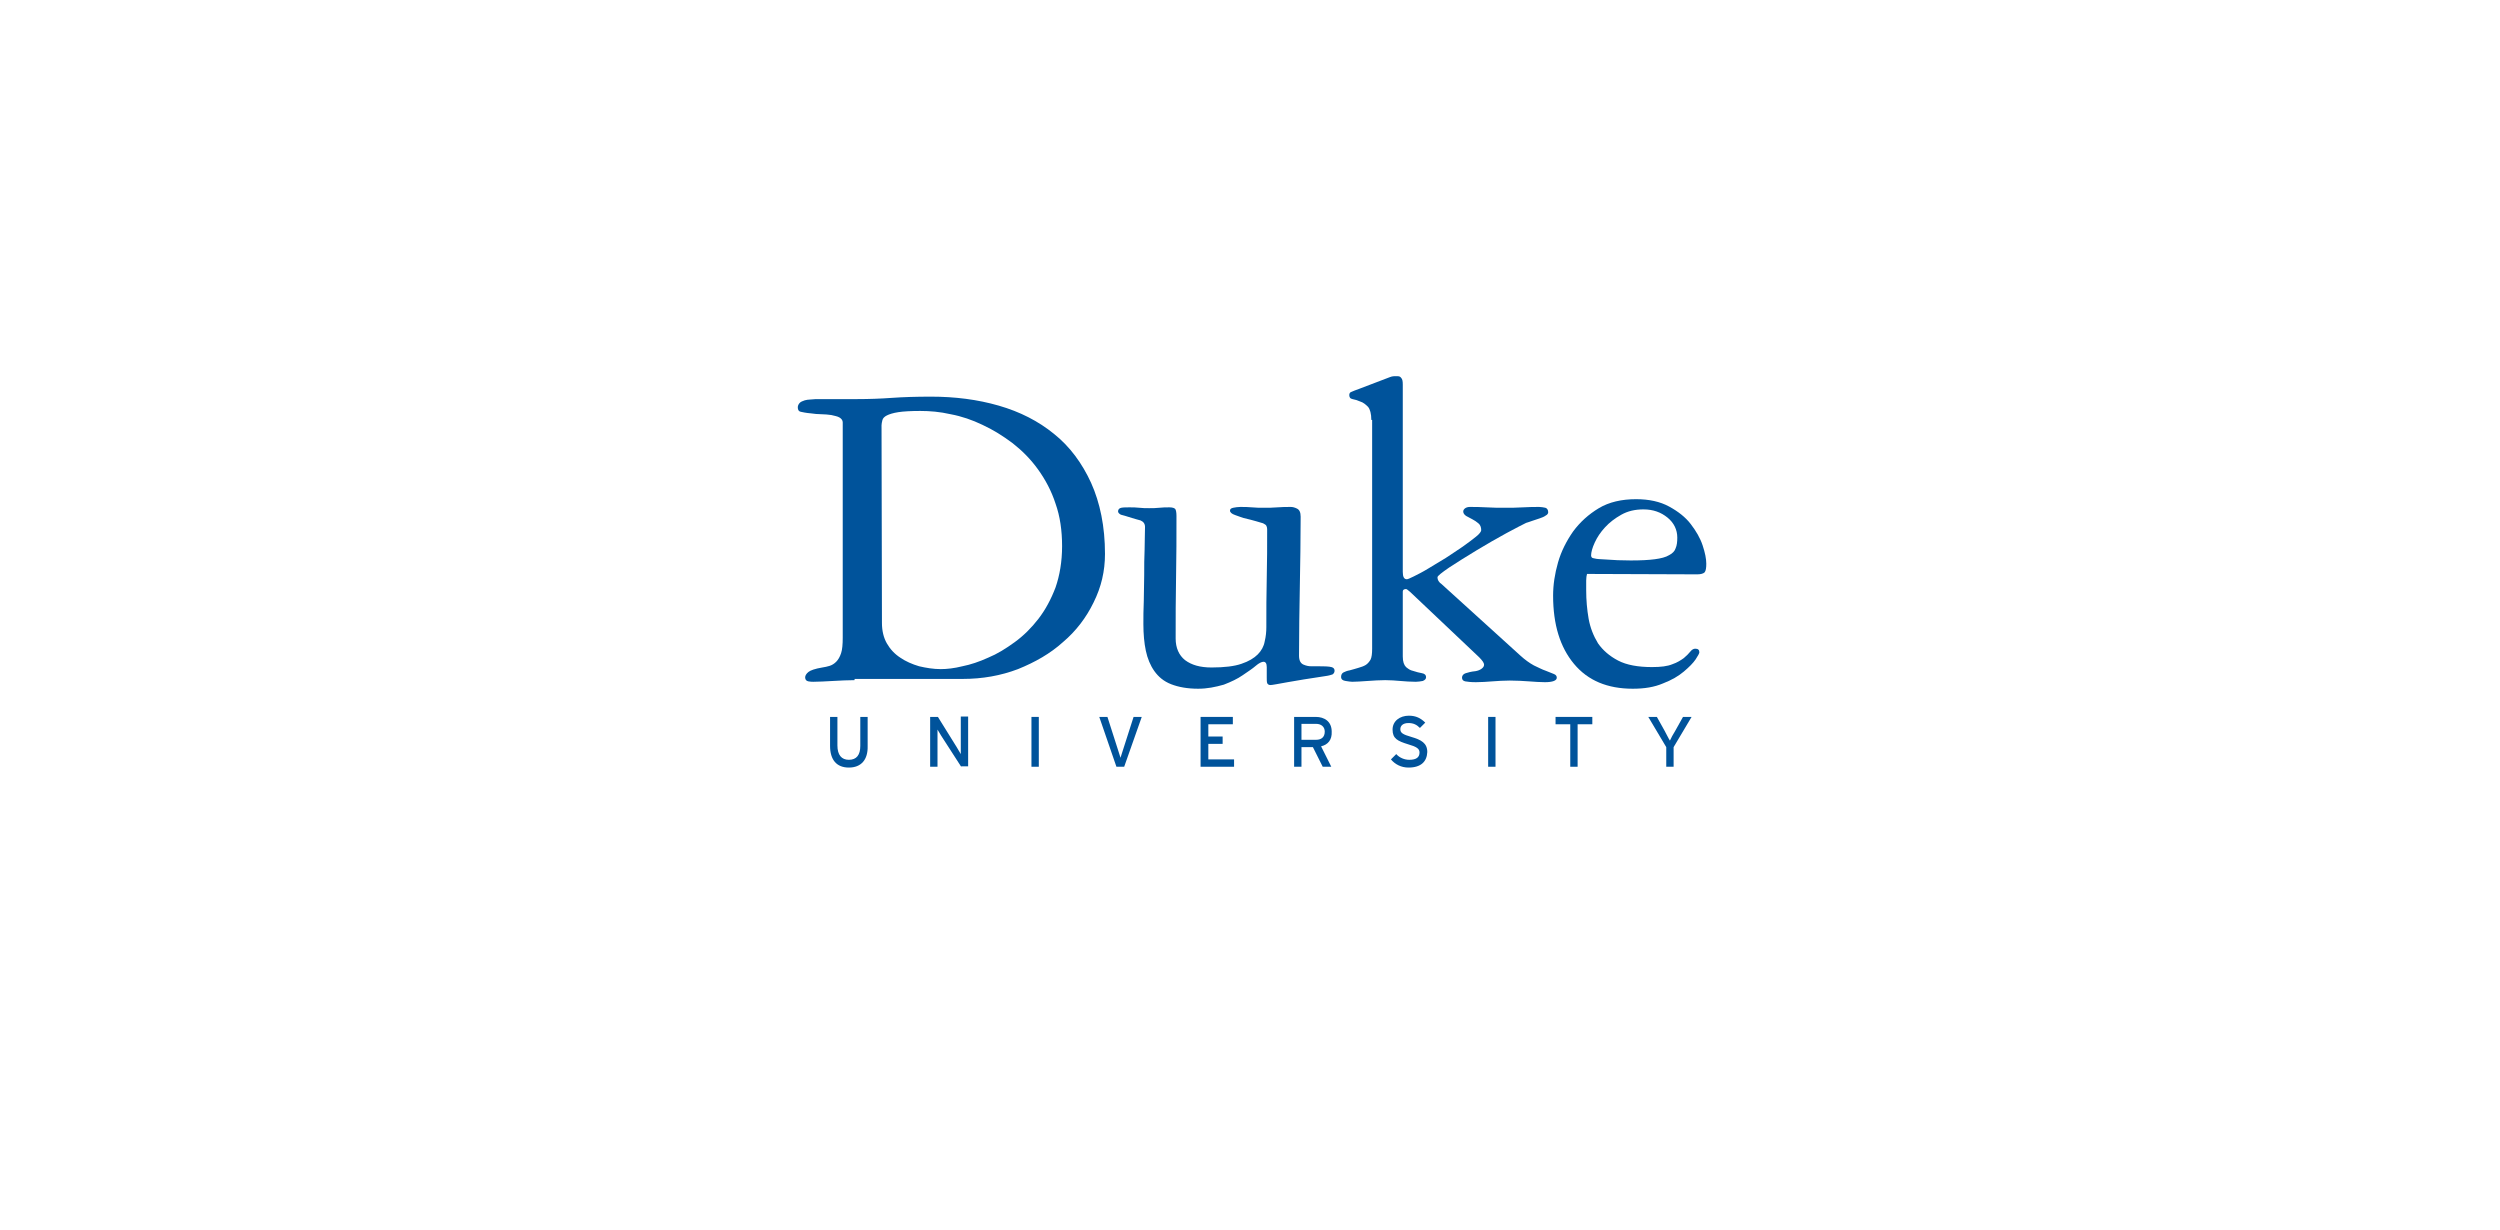
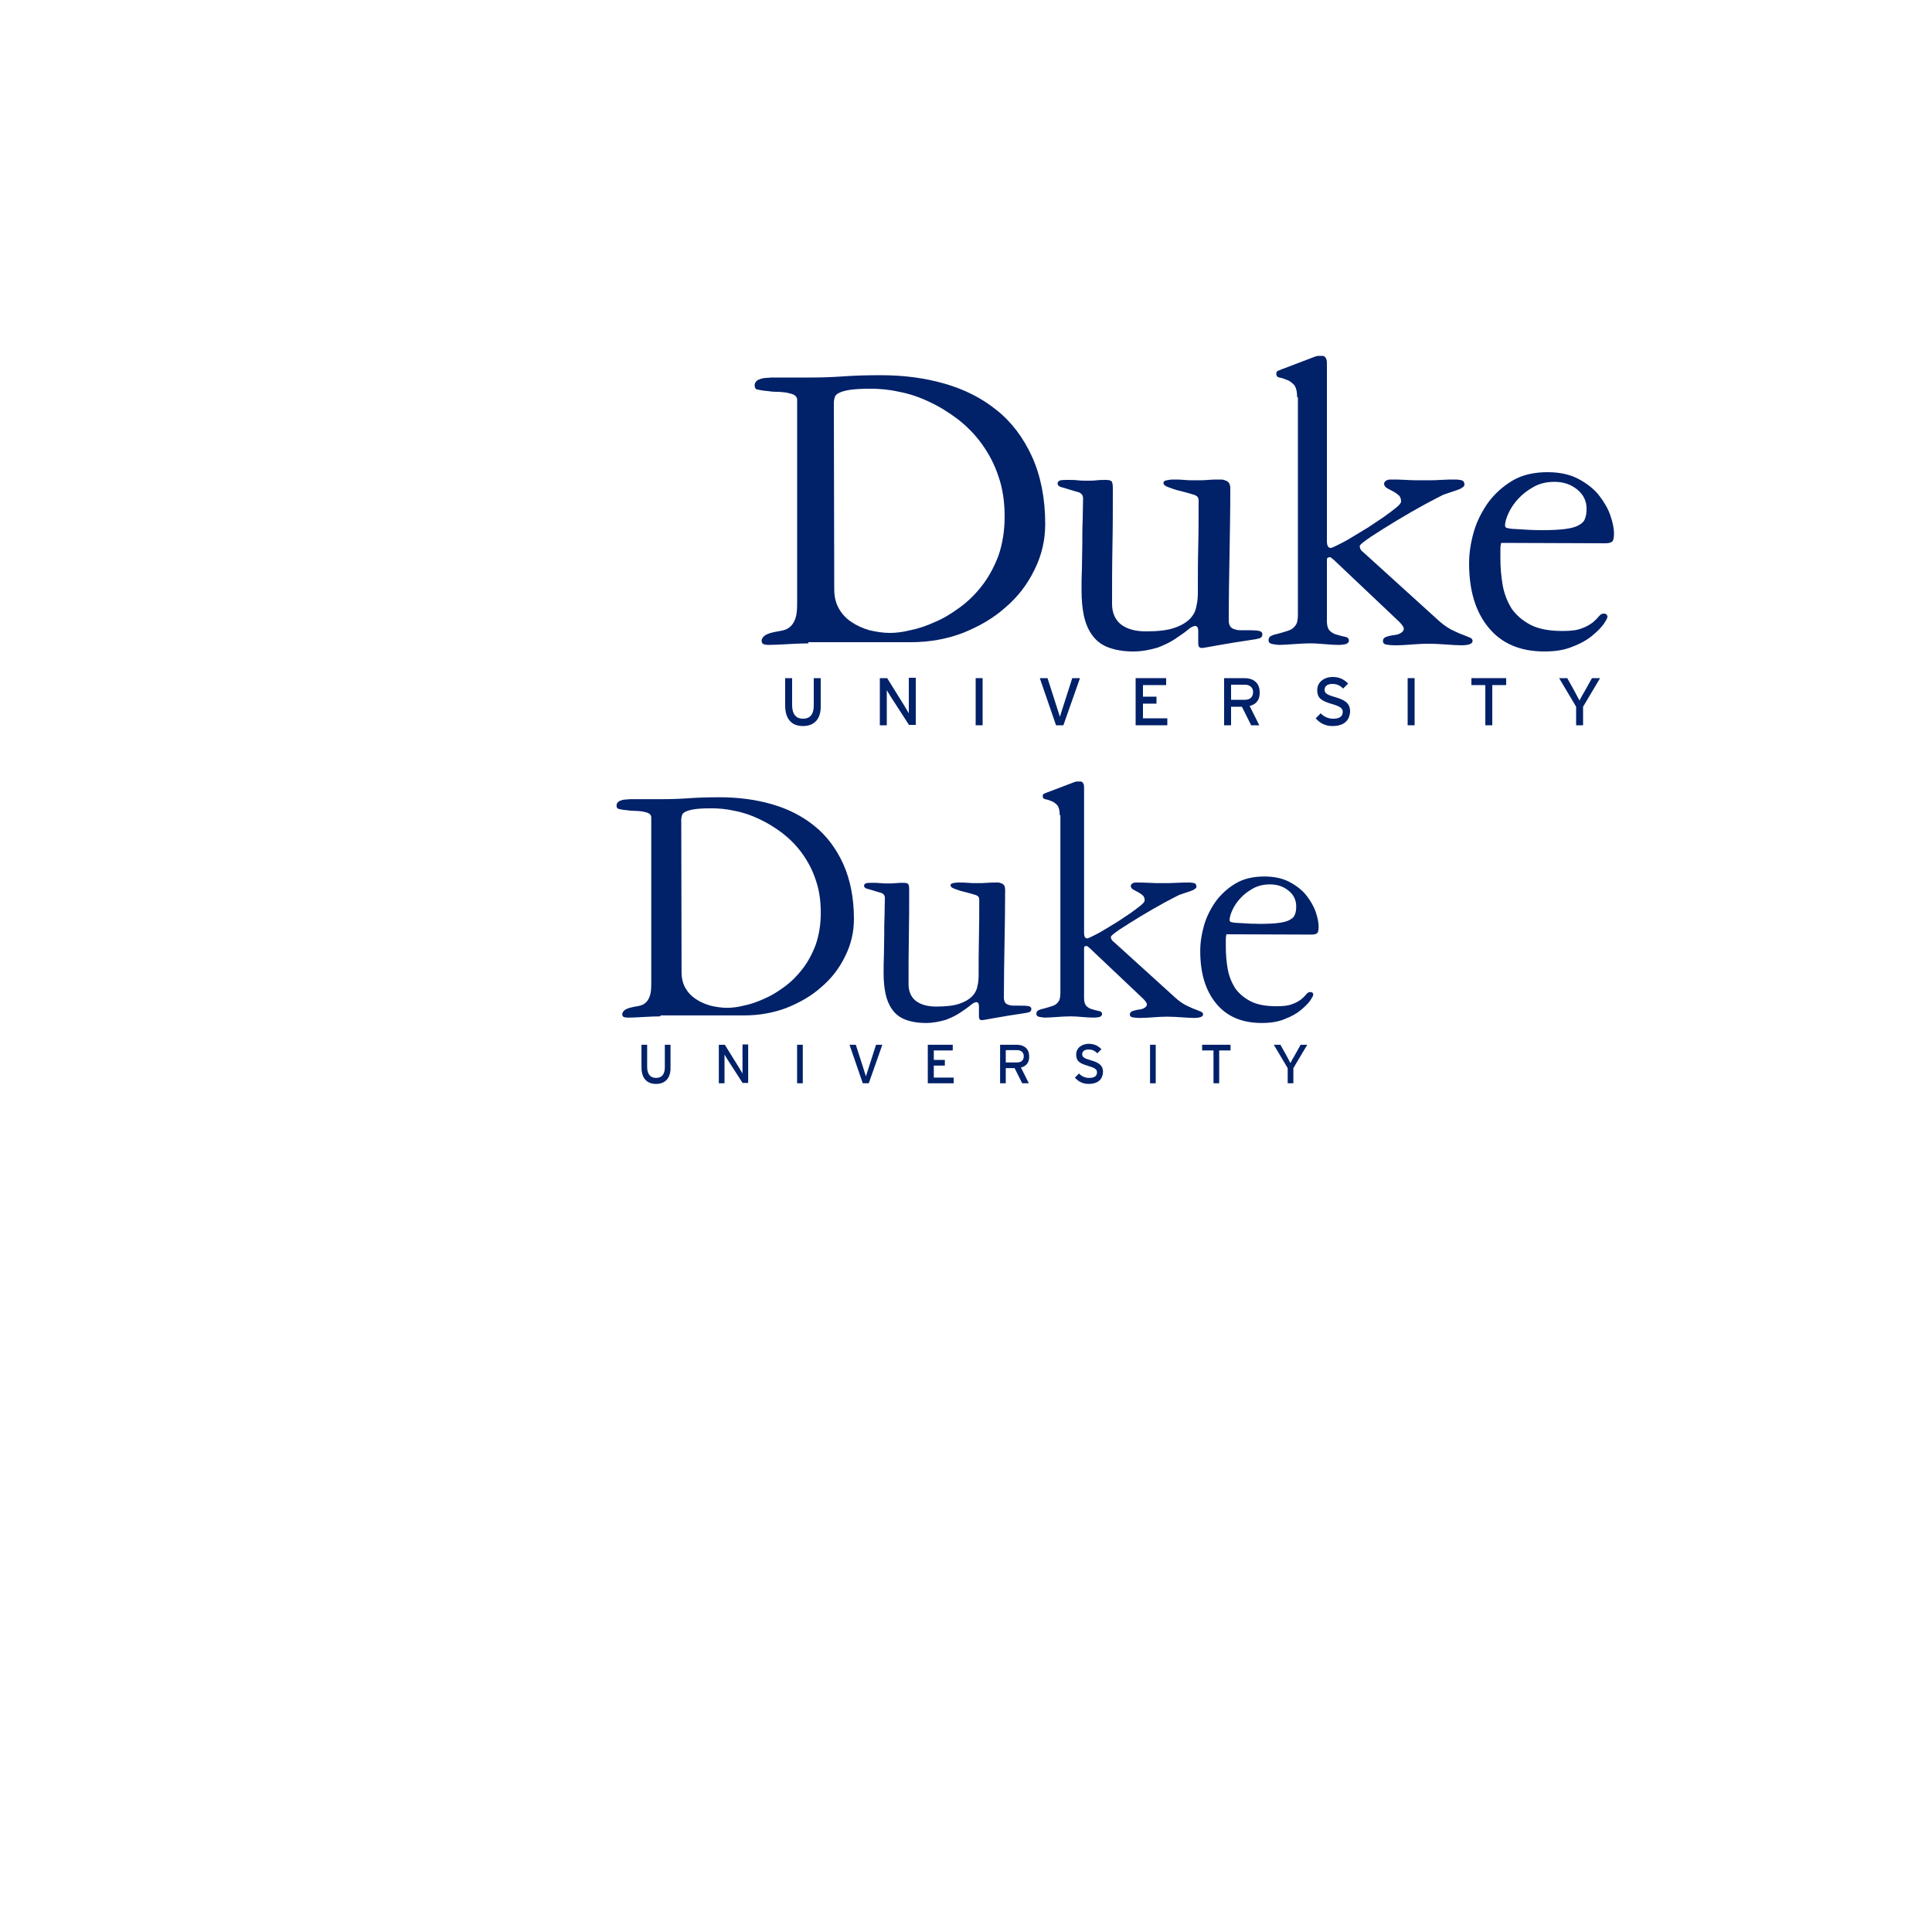
- <svg xmlns="http://www.w3.org/2000/svg" version="1.1" id="Layer_1" x="0px" y="0px" viewBox="0 0 612 301.1" enable-background="new 0 0 612 301.1" xml:space="preserve">
-   <rect width="612.0" height="301.1" x="0.0" y="0.0" fill="white" />
+ <svg xmlns="http://www.w3.org/2000/svg" version="1.1" id="Layer_1" x="0px" y="0px" viewBox="0 0 500 500" enable-background="new 0 0 612 301.1" xml:space="preserve" width="500" height="500">
+   <rect width="500" height="500" x="0" y="0" fill="white" />
  <g>
-     <path fill="#00539B" d="M207.8,187.9c-3,0-4.6-1.9-4.6-5.3v-7.1h1.8v7c0,2.3,1,3.5,2.8,3.5c1.9,0,2.8-1.2,2.8-3.4v-7.1h1.8v7.1   C212.5,186,210.8,187.9,207.8,187.9" />
-     <path fill="#00539B" d="M235.3,187.7l-4.9-7.6c-0.3-0.5-0.7-1.2-0.9-1.5c0,0.5,0,2.1,0,2.8v6.3h-1.8v-12.2h1.9l4.6,7.4   c0.3,0.5,0.8,1.4,1,1.7c0-0.5,0-2.2,0-2.9v-6.3h1.8v12.2h-1.7" />
-     <rect x="252.5" y="175.5" fill="#00539B" width="1.8" height="12.2" />
-     <path fill="#00539B" d="M275.2,187.7h-1.9l-4.2-12.2h2l2.5,7.8c0.2,0.7,0.6,1.8,0.7,2.2c0.1-0.4,0.5-1.5,0.7-2.2l2.5-7.8h2   L275.2,187.7" />
-     <polyline fill="#00539B" points="293.9,187.7 293.9,175.5 301.8,175.5 301.8,177.3 295.8,177.3 295.8,180.3 299.3,180.3    299.3,182.1 295.8,182.1 295.8,185.9 302.1,185.9 302.1,187.7 293.9,187.7  " />
-     <path fill="#00539B" d="M323.4,182.7l2.5,5h-2.1l-2.4-4.8h-2.8v4.8h-1.8v-12.2h5.3c2.1,0,3.9,1.1,3.9,3.6   C326.1,181.1,325.1,182.3,323.4,182.7 M322.2,177.2h-3.6v3.9h3.6c1.2,0,2.1-0.6,2.1-2C324.3,177.9,323.4,177.2,322.2,177.2z" />
-     <path fill="#00539B" d="M344.8,187.9c-1.8,0-3.3-0.8-4.3-2l1.3-1.3c0.8,0.9,2,1.4,3.2,1.4c1.7,0,2.5-0.6,2.5-1.8   c0-0.9-0.7-1.4-2.8-2c-2.6-0.8-3.8-1.4-3.8-3.6c0-2.1,1.8-3.4,4-3.4c1.7,0,2.9,0.6,4,1.7l-1.3,1.3c-0.8-0.8-1.6-1.2-2.8-1.2   c-1.4,0-2,0.7-2,1.5c0,0.9,0.6,1.3,2.7,1.9c2.4,0.7,3.9,1.5,3.9,3.7C349.3,186.4,347.9,187.9,344.8,187.9" />
-     <rect x="364.3" y="175.5" fill="#00539B" width="1.8" height="12.2" />
-     <polyline fill="#00539B" points="386.2,177.3 386.2,187.7 384.4,187.7 384.4,177.3 380.8,177.3 380.8,175.5 389.8,175.5    389.8,177.3 386.2,177.3  " />
-     <path fill="#00539B" d="M409.7,182.9v4.8h-1.8v-4.8l-4.4-7.4h2.1l1.9,3.4c0.4,0.7,1,2,1.3,2.4c0.2-0.5,0.8-1.6,1.3-2.4l1.9-3.4h2.1   L409.7,182.9" />
-     <path fill="#00539B" d="M209.2,166.5c-1.6,0-3.4,0.1-5.3,0.2c-1.9,0.1-3.5,0.2-4.8,0.2c-0.3,0-0.7,0-1.2-0.1s-0.8-0.4-0.8-1   c0-0.4,0.3-0.9,0.8-1.3c0.5-0.4,1.6-0.8,3.4-1.1c0.6-0.1,1.2-0.2,1.8-0.4s1.1-0.5,1.6-1s0.9-1.2,1.2-2.1c0.3-0.9,0.4-2.2,0.4-3.8   v-52.7c0-0.5-0.3-0.9-0.8-1.2c-0.5-0.3-1.2-0.4-2-0.6c-0.8-0.1-1.6-0.2-2.5-0.2s-1.7-0.1-2.4-0.2c-1.3-0.1-2.1-0.3-2.6-0.4   s-0.7-0.5-0.7-1.1c0-0.4,0.2-0.8,0.5-1.1c0.3-0.3,0.7-0.4,1.2-0.6c0.4-0.1,0.9-0.2,1.4-0.2s0.9-0.1,1.3-0.1h10.2   c2.8,0,5.6-0.1,8.4-0.3c2.8-0.2,6-0.3,9.6-0.3c5.9,0,11.4,0.7,16.6,2.2c5.2,1.5,9.7,3.8,13.5,6.9c3.9,3.1,6.9,7.2,9.1,12   c2.2,4.9,3.4,10.7,3.4,17.4c0,4.2-0.9,8.1-2.8,11.9c-1.8,3.7-4.3,7-7.5,9.7c-3.1,2.8-6.8,4.9-11,6.6c-4.2,1.6-8.7,2.4-13.5,2.4   h-26.5 M215.9,152.5c0,1.9,0.4,3.6,1.2,5s1.9,2.6,3.3,3.5c1.3,0.9,2.9,1.6,4.6,2.1c1.7,0.4,3.5,0.7,5.3,0.7c1.5,0,3.3-0.2,5.3-0.7   c2-0.4,4.1-1.1,6.3-2.1c2.2-0.9,4.3-2.2,6.5-3.8s4.1-3.5,5.8-5.7s3.1-4.8,4.2-7.7c1-2.9,1.6-6.3,1.6-10.1s-0.5-7.3-1.6-10.4   c-1-3.1-2.5-5.9-4.3-8.4s-3.9-4.6-6.2-6.4c-2.4-1.8-4.8-3.3-7.4-4.5c-2.5-1.2-5.1-2.1-7.8-2.6c-2.6-0.6-5.1-0.8-7.4-0.8   c-2.3,0-4.1,0.1-5.4,0.3c-1.3,0.2-2.2,0.5-2.8,0.8s-1,0.7-1.1,1.2c-0.1,0.4-0.2,0.9-0.2,1.2L215.9,152.5L215.9,152.5z" />
-     <path fill="#00539B" d="M293.3,168.6c-2.6,0-4.8-0.4-6.6-1.1c-1.8-0.7-3.1-1.8-4.1-3.2s-1.7-3.1-2.1-5s-0.6-4.1-0.6-6.5   c0-1.7,0-3.6,0.1-5.7c0-2.1,0.1-4.2,0.1-6.3c0-2.2,0-4.3,0.1-6.3c0-2.1,0.1-3.9,0.1-5.5c0-0.8-0.4-1.3-1.1-1.6   c-0.7-0.2-1.5-0.4-2.1-0.6c-1.3-0.4-2.2-0.7-2.7-0.8c-0.4-0.2-0.7-0.5-0.7-0.8c0-0.5,0.3-0.8,0.8-0.9s1.2-0.1,2-0.1s1.6,0,2.4,0.1   s1.6,0.1,2.4,0.1s1.7,0,2.5-0.1s1.7-0.1,2.5-0.1s1.2,0.2,1.4,0.4c0.2,0.3,0.3,0.9,0.3,1.7c0,5,0,10-0.1,15s-0.1,10-0.1,15   c0,2.3,0.8,4.1,2.3,5.3c1.6,1.2,3.7,1.8,6.5,1.8c3.1,0,5.6-0.3,7.3-0.9c1.8-0.6,3.1-1.4,4-2.3c0.9-0.9,1.5-2,1.7-3.2   c0.3-1.2,0.4-2.4,0.4-3.5c0-4,0-8,0.1-12s0.1-8,0.1-12c0-0.3-0.1-0.6-0.2-0.8s-0.4-0.4-0.8-0.6c-0.4-0.1-1-0.3-1.7-0.5   s-1.8-0.5-3.1-0.8c-0.4-0.1-1.1-0.4-2-0.7c-0.9-0.3-1.3-0.7-1.3-1.1s0.3-0.6,0.8-0.7s1.1-0.2,1.7-0.2c1,0,1.9,0,2.9,0.1   c0.9,0.1,1.9,0.1,2.9,0.1c1.1,0,2.2,0,3.3-0.1c1.1-0.1,2.2-0.1,3.3-0.1c0.4,0,0.9,0.1,1.5,0.4s0.9,0.9,0.9,2c0,5.7-0.1,11.3-0.2,17   c-0.1,5.6-0.2,11.3-0.2,17c0,1.2,0.4,1.9,1.1,2.2s1.3,0.4,1.8,0.4c2.2,0,3.7,0,4.5,0.1c0.9,0.1,1.3,0.4,1.3,1   c0,0.4-0.2,0.7-0.5,0.9c-0.3,0.1-0.9,0.3-1.7,0.4c-4,0.6-7.1,1.1-9.3,1.5c-2.3,0.4-3.7,0.7-4.2,0.7c-0.4,0-0.7-0.2-0.8-0.5   c-0.1-0.3-0.1-0.8-0.1-1.3v-2.6c0-0.9-0.3-1.3-0.8-1.3c-0.4,0-1.1,0.3-1.9,1s-1.9,1.4-3.2,2.3c-1.3,0.9-2.8,1.6-4.6,2.3   C297.5,168.2,295.5,168.6,293.3,168.6" />
-     <path fill="#00539B" d="M335.7,102.8c0-1.5-0.3-2.6-0.8-3.2c-0.6-0.6-1.2-1.1-1.9-1.3c-0.7-0.3-1.3-0.5-1.9-0.6s-0.8-0.5-0.8-1   c0-0.4,0.2-0.7,0.6-0.8c0.4-0.2,1-0.4,1.8-0.7l7.6-2.9c0.3-0.1,0.6-0.2,0.9-0.2s0.6,0,1,0c0.3,0,0.6,0.1,0.8,0.4   c0.3,0.3,0.4,0.8,0.4,1.6V140c0,1.2,0.3,1.8,1,1.8c0.2,0,0.7-0.2,1.7-0.7s2.2-1.1,3.5-1.9c1.3-0.8,2.8-1.7,4.3-2.6   c1.5-1,2.9-1.9,4.2-2.8c1.3-0.9,2.3-1.7,3.2-2.4c0.9-0.7,1.3-1.3,1.3-1.6c0-0.7-0.2-1.3-0.7-1.7c-0.5-0.4-0.9-0.7-1.5-1   c-0.5-0.3-1-0.5-1.5-0.8c-0.4-0.3-0.7-0.6-0.7-1.1c0-0.3,0.2-0.6,0.5-0.8c0.3-0.2,0.7-0.3,1.1-0.3c1.2,0,2.6,0,4.1,0.1   s3,0.1,4.5,0.1c1.4,0,2.9,0,4.4-0.1s2.9-0.1,4-0.1c0.5,0,1,0.1,1.5,0.2c0.4,0.1,0.7,0.5,0.7,1.1c0,0.3-0.2,0.6-0.6,0.8   c-0.4,0.3-0.9,0.5-1.5,0.7s-1.2,0.4-1.8,0.6c-0.6,0.2-1.1,0.4-1.5,0.5c-0.8,0.4-2.4,1.2-4.8,2.5s-4.8,2.7-7.3,4.2s-4.7,2.9-6.7,4.2   c-1.9,1.3-2.9,2.1-2.9,2.4c0,0.4,0.1,0.7,0.3,1c0.2,0.3,0.4,0.5,0.6,0.6l19.4,17.6c1.1,1,2.2,1.8,3.3,2.4c1.1,0.5,2,1,2.9,1.3   c0.8,0.3,1.5,0.6,2,0.8s0.7,0.5,0.7,0.9c0,0.7-1,1.1-2.9,1.1c-1.2,0-2.5-0.1-3.9-0.2c-1.4-0.1-3-0.2-4.7-0.2   c-1.5,0-2.9,0.1-4.3,0.2c-1.3,0.1-2.7,0.2-4,0.2c-1.2,0-2.1-0.1-2.6-0.2c-0.5-0.1-0.8-0.4-0.8-0.9s0.3-0.9,0.9-1.1   c0.6-0.2,1.4-0.4,2.4-0.5c0.6-0.1,1.1-0.3,1.5-0.6s0.6-0.6,0.6-1s-0.4-1-1.2-1.8l-16.9-16c-0.5-0.4-0.8-0.7-1-0.7   c-0.5,0-0.8,0.2-0.8,0.6v15.9c0,1.3,0.3,2.1,0.8,2.6c0.6,0.5,1.1,0.8,1.6,0.9c0.9,0.3,1.7,0.5,2.3,0.6c0.6,0.1,1,0.4,1,1   c0,0.4-0.3,0.7-0.8,0.9c-0.6,0.1-1.1,0.2-1.7,0.2c-1.3,0-2.6-0.1-3.8-0.2c-1.2-0.1-2.4-0.2-3.7-0.2c-1.4,0-2.8,0.1-4.3,0.2   c-1.5,0.1-2.8,0.2-3.8,0.2c-0.4,0-0.9-0.1-1.6-0.2c-0.7-0.1-1.1-0.4-1.1-1c0-0.5,0.2-0.9,0.6-1.1c0.4-0.2,0.9-0.4,1.5-0.5   c0.7-0.2,1.5-0.4,2.1-0.6c0.7-0.2,1.3-0.4,1.8-0.7s0.9-0.8,1.2-1.3c0.3-0.6,0.4-1.5,0.4-2.7v-56" />
-     <path fill="#00539B" d="M388.5,140.5c-0.1,0.4-0.2,0.9-0.2,1.6c0,0.7,0,1.5,0,2.4c0,2.4,0.2,4.7,0.6,7c0.4,2.2,1.2,4.2,2.3,6   c1.2,1.7,2.8,3.1,4.9,4.2c2.1,1.1,4.9,1.6,8.3,1.6c2.2,0,3.8-0.2,5-0.7c1.2-0.4,2.1-1,2.8-1.5c0.7-0.6,1.2-1.1,1.6-1.6   s0.8-0.7,1.2-0.7c0.7,0,1,0.3,1,0.9c0,0.2-0.3,0.8-0.9,1.7s-1.6,1.9-2.9,3s-3,2.1-5.1,2.9c-2.1,0.9-4.5,1.3-7.4,1.3   c-6.2,0-11-2-14.4-6.1s-5.1-9.6-5.1-16.7c0-2.6,0.4-5.3,1.2-8.1c0.8-2.8,2.1-5.3,3.7-7.6c1.7-2.3,3.8-4.2,6.3-5.7s5.6-2.2,9.1-2.2   c3.2,0,5.9,0.6,8.1,1.8c2.2,1.2,4,2.6,5.3,4.3c1.3,1.7,2.3,3.4,2.9,5.2s0.9,3.3,0.9,4.5c0,1-0.1,1.7-0.4,2.1   c-0.3,0.3-0.9,0.5-1.8,0.5L388.5,140.5 M399.2,137.2c2.5,0,4.4-0.1,5.9-0.3s2.7-0.5,3.5-1c0.8-0.4,1.4-1,1.6-1.7   c0.3-0.7,0.4-1.5,0.4-2.6c0-1.9-0.8-3.6-2.4-4.9s-3.5-2-5.9-2c-2,0-3.8,0.4-5.4,1.3s-2.9,1.9-4,3.1s-1.9,2.4-2.5,3.7   s-0.9,2.4-0.9,3.2c0,0.2,0.1,0.4,0.2,0.5s0.5,0.2,1.1,0.3s1.6,0.1,2.9,0.2C394.9,137.1,396.8,137.2,399.2,137.2z" />
+     <path fill="#012169" d="M207.8,187.9c-3,0-4.6-1.9-4.6-5.3v-7.1h1.8v7c0,2.3,1,3.5,2.8,3.5c1.9,0,2.8-1.2,2.8-3.4v-7.1h1.8v7.1   C212.5,186,210.8,187.9,207.8,187.9" />
+     <path fill="#012169" d="M235.3,187.7l-4.9-7.6c-0.3-0.5-0.7-1.2-0.9-1.5c0,0.5,0,2.1,0,2.8v6.3h-1.8v-12.2h1.9l4.6,7.4   c0.3,0.5,0.8,1.4,1,1.7c0-0.5,0-2.2,0-2.9v-6.3h1.8v12.2h-1.7" />
+     <rect x="252.5" y="175.5" fill="#012169" width="1.8" height="12.2" />
+     <path fill="#012169" d="M275.2,187.7h-1.9l-4.2-12.2h2l2.5,7.8c0.2,0.7,0.6,1.8,0.7,2.2c0.1-0.4,0.5-1.5,0.7-2.2l2.5-7.8h2   L275.2,187.7" />
+     <polyline fill="#012169" points="293.9,187.7 293.9,175.5 301.8,175.5 301.8,177.3 295.8,177.3 295.8,180.3 299.3,180.3    299.3,182.1 295.8,182.1 295.8,185.9 302.1,185.9 302.1,187.7 293.9,187.7  " />
+     <path fill="#012169" d="M323.4,182.7l2.5,5h-2.1l-2.4-4.8h-2.8v4.8h-1.8v-12.2h5.3c2.1,0,3.9,1.1,3.9,3.6   C326.1,181.1,325.1,182.3,323.4,182.7 M322.2,177.2h-3.6v3.9h3.6c1.2,0,2.1-0.6,2.1-2C324.3,177.9,323.4,177.2,322.2,177.2z" />
+     <path fill="#012169" d="M344.8,187.9c-1.8,0-3.3-0.8-4.3-2l1.3-1.3c0.8,0.9,2,1.4,3.2,1.4c1.7,0,2.5-0.6,2.5-1.8   c0-0.9-0.7-1.4-2.8-2c-2.6-0.8-3.8-1.4-3.8-3.6c0-2.1,1.8-3.4,4-3.4c1.7,0,2.9,0.6,4,1.7l-1.3,1.3c-0.8-0.8-1.6-1.2-2.8-1.2   c-1.4,0-2,0.7-2,1.5c0,0.9,0.6,1.3,2.7,1.9c2.4,0.7,3.9,1.5,3.9,3.7C349.3,186.4,347.9,187.9,344.8,187.9" />
+     <rect x="364.3" y="175.5" fill="#012169" width="1.8" height="12.2" />
+     <polyline fill="#012169" points="386.2,177.3 386.2,187.7 384.4,187.7 384.4,177.3 380.8,177.3 380.8,175.5 389.8,175.5   389.8,177.3 386.2,177.3  " />
+     <path fill="#012169" d="M409.7,182.9v4.8h-1.8v-4.8l-4.4-7.4h2.1l1.9,3.4c0.4,0.7,1,2,1.3,2.4c0.2-0.5,0.8-1.6,1.3-2.4l1.9-3.4h2.1   L409.7,182.9" />
+     <path fill="#012169" d="M209.2,166.5c-1.6,0-3.4,0.1-5.3,0.2c-1.9,0.1-3.5,0.2-4.8,0.2c-0.3,0-0.7,0-1.2-0.1s-0.8-0.4-0.8-1   c0-0.4,0.3-0.9,0.8-1.3c0.5-0.4,1.6-0.8,3.4-1.1c0.6-0.1,1.2-0.2,1.8-0.4s1.1-0.5,1.6-1s0.9-1.2,1.2-2.1c0.3-0.9,0.4-2.2,0.4-3.8   v-52.7c0-0.5-0.3-0.9-0.8-1.2c-0.5-0.3-1.2-0.4-2-0.6c-0.8-0.1-1.6-0.2-2.5-0.2s-1.7-0.1-2.4-0.2c-1.3-0.1-2.1-0.3-2.6-0.4   s-0.7-0.5-0.7-1.1c0-0.4,0.2-0.8,0.5-1.1c0.3-0.3,0.7-0.4,1.2-0.6c0.4-0.1,0.9-0.2,1.4-0.2s0.9-0.1,1.3-0.1h10.2   c2.8,0,5.6-0.1,8.4-0.3c2.8-0.2,6-0.3,9.6-0.3c5.9,0,11.4,0.7,16.6,2.2c5.2,1.5,9.7,3.8,13.5,6.9c3.9,3.1,6.9,7.2,9.1,12   c2.2,4.9,3.4,10.7,3.4,17.4c0,4.2-0.9,8.1-2.8,11.9c-1.8,3.7-4.3,7-7.5,9.7c-3.1,2.8-6.8,4.9-11,6.6c-4.2,1.6-8.7,2.4-13.5,2.4   h-26.5 M215.9,152.5c0,1.9,0.4,3.6,1.2,5s1.9,2.6,3.3,3.5c1.3,0.9,2.9,1.6,4.6,2.1c1.7,0.4,3.5,0.7,5.3,0.7c1.5,0,3.3-0.2,5.3-0.7   c2-0.4,4.1-1.1,6.3-2.1c2.2-0.9,4.3-2.2,6.5-3.8s4.1-3.5,5.8-5.7s3.1-4.8,4.2-7.7c1-2.9,1.6-6.3,1.6-10.1s-0.5-7.3-1.6-10.4   c-1-3.1-2.5-5.9-4.3-8.4s-3.9-4.6-6.2-6.4c-2.4-1.8-4.8-3.3-7.4-4.5c-2.5-1.2-5.1-2.1-7.8-2.6c-2.6-0.6-5.1-0.8-7.4-0.8   c-2.3,0-4.1,0.1-5.4,0.3c-1.3,0.2-2.2,0.5-2.8,0.8s-1,0.7-1.1,1.2c-0.1,0.4-0.2,0.9-0.2,1.2L215.9,152.5L215.9,152.5z" />
+     <path fill="#012169" d="M293.3,168.6c-2.6,0-4.8-0.4-6.6-1.1c-1.8-0.7-3.1-1.8-4.1-3.2s-1.7-3.1-2.1-5s-0.6-4.1-0.6-6.5   c0-1.7,0-3.6,0.1-5.7c0-2.1,0.1-4.2,0.1-6.3c0-2.2,0-4.3,0.1-6.3c0-2.1,0.1-3.9,0.1-5.5c0-0.8-0.4-1.3-1.1-1.6   c-0.7-0.2-1.5-0.4-2.1-0.6c-1.3-0.4-2.2-0.7-2.7-0.8c-0.4-0.2-0.7-0.5-0.7-0.8c0-0.5,0.3-0.8,0.8-0.9s1.2-0.1,2-0.1s1.6,0,2.4,0.1   s1.6,0.1,2.4,0.1s1.7,0,2.5-0.1s1.7-0.1,2.5-0.1s1.2,0.2,1.4,0.4c0.2,0.3,0.3,0.9,0.3,1.7c0,5,0,10-0.1,15s-0.1,10-0.1,15   c0,2.3,0.8,4.1,2.3,5.3c1.6,1.2,3.7,1.8,6.5,1.8c3.1,0,5.6-0.3,7.3-0.9c1.8-0.6,3.1-1.4,4-2.3c0.9-0.9,1.5-2,1.7-3.2   c0.3-1.2,0.4-2.4,0.4-3.5c0-4,0-8,0.1-12s0.1-8,0.1-12c0-0.3-0.1-0.6-0.2-0.8s-0.4-0.4-0.8-0.6c-0.4-0.1-1-0.3-1.7-0.5   s-1.8-0.5-3.1-0.8c-0.4-0.1-1.1-0.4-2-0.7c-0.9-0.3-1.3-0.7-1.3-1.1s0.3-0.6,0.8-0.7s1.1-0.2,1.7-0.2c1,0,1.9,0,2.9,0.1   c0.9,0.1,1.9,0.1,2.9,0.1c1.1,0,2.2,0,3.3-0.1c1.1-0.1,2.2-0.1,3.3-0.1c0.4,0,0.9,0.1,1.5,0.4s0.9,0.9,0.9,2c0,5.7-0.1,11.3-0.2,17   c-0.1,5.6-0.2,11.3-0.2,17c0,1.2,0.4,1.9,1.1,2.2s1.3,0.4,1.8,0.4c2.2,0,3.7,0,4.5,0.1c0.9,0.1,1.3,0.4,1.3,1   c0,0.4-0.2,0.7-0.5,0.9c-0.3,0.1-0.9,0.3-1.7,0.4c-4,0.6-7.1,1.1-9.3,1.5c-2.3,0.4-3.7,0.7-4.2,0.7c-0.4,0-0.7-0.2-0.8-0.5   c-0.1-0.3-0.1-0.8-0.1-1.3v-2.6c0-0.9-0.3-1.3-0.8-1.3c-0.4,0-1.1,0.3-1.9,1s-1.9,1.4-3.2,2.3c-1.3,0.9-2.8,1.6-4.6,2.3   C297.5,168.2,295.5,168.6,293.3,168.6" />
+     <path fill="#012169" d="M335.7,102.8c0-1.5-0.3-2.6-0.8-3.2c-0.6-0.6-1.2-1.1-1.9-1.3c-0.7-0.3-1.3-0.5-1.9-0.6s-0.8-0.5-0.8-1   c0-0.4,0.2-0.7,0.6-0.8c0.4-0.2,1-0.4,1.8-0.7l7.6-2.9c0.3-0.1,0.6-0.2,0.9-0.2s0.6,0,1,0c0.3,0,0.6,0.1,0.8,0.4   c0.3,0.3,0.4,0.8,0.4,1.6V140c0,1.2,0.3,1.8,1,1.8c0.2,0,0.7-0.2,1.7-0.7s2.2-1.1,3.5-1.9c1.3-0.8,2.8-1.7,4.3-2.6   c1.5-1,2.9-1.9,4.2-2.8c1.3-0.9,2.3-1.7,3.2-2.4c0.9-0.7,1.3-1.3,1.3-1.6c0-0.7-0.2-1.3-0.7-1.7c-0.5-0.4-0.9-0.7-1.5-1   c-0.5-0.3-1-0.5-1.5-0.8c-0.4-0.3-0.7-0.6-0.7-1.1c0-0.3,0.2-0.6,0.5-0.8c0.3-0.2,0.7-0.3,1.1-0.3c1.2,0,2.6,0,4.1,0.1   s3,0.1,4.5,0.1c1.4,0,2.9,0,4.4-0.1s2.9-0.1,4-0.1c0.5,0,1,0.1,1.5,0.2c0.4,0.1,0.7,0.5,0.7,1.1c0,0.3-0.2,0.6-0.6,0.8   c-0.4,0.3-0.9,0.5-1.5,0.7s-1.2,0.4-1.8,0.6c-0.6,0.2-1.1,0.4-1.5,0.5c-0.8,0.4-2.4,1.2-4.8,2.5s-4.8,2.7-7.3,4.2s-4.7,2.9-6.7,4.2   c-1.9,1.3-2.9,2.1-2.9,2.4c0,0.4,0.1,0.7,0.3,1c0.2,0.3,0.4,0.5,0.6,0.6l19.4,17.6c1.1,1,2.2,1.8,3.3,2.4c1.1,0.5,2,1,2.9,1.3   c0.8,0.3,1.5,0.6,2,0.8s0.7,0.5,0.7,0.9c0,0.7-1,1.1-2.9,1.1c-1.2,0-2.5-0.1-3.9-0.2c-1.4-0.1-3-0.2-4.7-0.2   c-1.5,0-2.9,0.1-4.3,0.2c-1.3,0.1-2.7,0.2-4,0.2c-1.2,0-2.1-0.1-2.6-0.2c-0.5-0.1-0.8-0.4-0.8-0.9s0.3-0.9,0.9-1.1   c0.6-0.2,1.4-0.4,2.4-0.5c0.6-0.1,1.1-0.3,1.5-0.6s0.6-0.6,0.6-1s-0.4-1-1.2-1.8l-16.9-16c-0.5-0.4-0.8-0.7-1-0.7   c-0.5,0-0.8,0.2-0.8,0.6v15.9c0,1.3,0.3,2.1,0.8,2.6c0.6,0.5,1.1,0.8,1.6,0.9c0.9,0.3,1.7,0.5,2.3,0.6c0.6,0.1,1,0.4,1,1   c0,0.4-0.3,0.7-0.8,0.9c-0.6,0.1-1.1,0.2-1.7,0.2c-1.3,0-2.6-0.1-3.8-0.2c-1.2-0.1-2.4-0.2-3.7-0.2c-1.4,0-2.8,0.1-4.3,0.2   c-1.5,0.1-2.8,0.2-3.8,0.2c-0.4,0-0.9-0.1-1.6-0.2c-0.7-0.1-1.1-0.4-1.1-1c0-0.5,0.2-0.9,0.6-1.1c0.4-0.2,0.9-0.4,1.5-0.5   c0.7-0.2,1.5-0.4,2.1-0.6c0.7-0.2,1.3-0.4,1.8-0.7s0.9-0.8,1.2-1.3c0.3-0.6,0.4-1.5,0.4-2.7v-56" />
+     <path fill="#012169" d="M388.5,140.5c-0.1,0.4-0.2,0.9-0.2,1.6c0,0.7,0,1.5,0,2.4c0,2.4,0.2,4.7,0.6,7c0.4,2.2,1.2,4.2,2.3,6   c1.2,1.7,2.8,3.1,4.9,4.2c2.1,1.1,4.9,1.6,8.3,1.6c2.2,0,3.8-0.2,5-0.7c1.2-0.4,2.1-1,2.8-1.5c0.7-0.6,1.2-1.1,1.6-1.6   s0.8-0.7,1.2-0.7c0.7,0,1,0.3,1,0.9c0,0.2-0.3,0.8-0.9,1.7s-1.6,1.9-2.9,3s-3,2.1-5.1,2.9c-2.1,0.9-4.5,1.3-7.4,1.3   c-6.2,0-11-2-14.4-6.1s-5.1-9.6-5.1-16.7c0-2.6,0.4-5.3,1.2-8.1c0.8-2.8,2.1-5.3,3.7-7.6c1.7-2.3,3.8-4.2,6.3-5.7s5.6-2.2,9.1-2.2   c3.2,0,5.9,0.6,8.1,1.8c2.2,1.2,4,2.6,5.3,4.3c1.3,1.7,2.3,3.4,2.9,5.2s0.9,3.3,0.9,4.5c0,1-0.1,1.7-0.4,2.1   c-0.3,0.3-0.9,0.5-1.8,0.5L388.5,140.5 M399.2,137.2c2.5,0,4.4-0.1,5.9-0.3s2.7-0.5,3.5-1c0.8-0.4,1.4-1,1.6-1.7   c0.3-0.7,0.4-1.5,0.4-2.6c0-1.9-0.8-3.6-2.4-4.9s-3.5-2-5.9-2c-2,0-3.8,0.4-5.4,1.3s-2.9,1.9-4,3.1s-1.9,2.4-2.5,3.7   s-0.9,2.4-0.9,3.2c0,0.2,0.1,0.4,0.2,0.5s0.5,0.2,1.1,0.3s1.6,0.1,2.9,0.2C394.9,137.1,396.8,137.2,399.2,137.2z" />
+   </g>
+   <g transform="translate(0.0, 127.0016) scale(0.8169935)">
+     <g>
+       <path fill="#012169" d="M207.8,187.9c-3,0-4.6-1.9-4.6-5.3v-7.1h1.8v7c0,2.3,1,3.5,2.8,3.5c1.9,0,2.8-1.2,2.8-3.4v-7.1h1.8v7.1   C212.5,186,210.8,187.9,207.8,187.9" />
+       <path fill="#012169" d="M235.3,187.7l-4.9-7.6c-0.3-0.5-0.7-1.2-0.9-1.5c0,0.5,0,2.1,0,2.8v6.3h-1.8v-12.2h1.9l4.6,7.4   c0.3,0.5,0.8,1.4,1,1.7c0-0.5,0-2.2,0-2.9v-6.3h1.8v12.2h-1.7" />
+       <rect x="252.5" y="175.5" fill="#012169" width="1.8" height="12.2" />
+       <path fill="#012169" d="M275.2,187.7h-1.9l-4.2-12.2h2l2.5,7.8c0.2,0.7,0.6,1.8,0.7,2.2c0.1-0.4,0.5-1.5,0.7-2.2l2.5-7.8h2   L275.2,187.7" />
+       <polyline fill="#012169" points="293.9,187.7 293.9,175.5 301.8,175.5 301.8,177.3 295.8,177.3 295.8,180.3 299.3,180.3    299.3,182.1 295.8,182.1 295.8,185.9 302.1,185.9 302.1,187.7 293.9,187.7  " />
+       <path fill="#012169" d="M323.4,182.7l2.5,5h-2.1l-2.4-4.8h-2.8v4.8h-1.8v-12.2h5.3c2.1,0,3.9,1.1,3.9,3.6   C326.1,181.1,325.1,182.3,323.4,182.7 M322.2,177.2h-3.6v3.9h3.6c1.2,0,2.1-0.6,2.1-2C324.3,177.9,323.4,177.2,322.2,177.2z" />
+       <path fill="#012169" d="M344.8,187.9c-1.8,0-3.3-0.8-4.3-2l1.3-1.3c0.8,0.9,2,1.4,3.2,1.4c1.7,0,2.5-0.6,2.5-1.8   c0-0.9-0.7-1.4-2.8-2c-2.6-0.8-3.8-1.4-3.8-3.6c0-2.1,1.8-3.4,4-3.4c1.7,0,2.9,0.6,4,1.7l-1.3,1.3c-0.8-0.8-1.6-1.2-2.8-1.2   c-1.4,0-2,0.7-2,1.5c0,0.9,0.6,1.3,2.7,1.9c2.4,0.7,3.9,1.5,3.9,3.7C349.3,186.4,347.9,187.9,344.8,187.9" />
+       <rect x="364.3" y="175.5" fill="#012169" width="1.8" height="12.2" />
+       <polyline fill="#012169" points="386.2,177.3 386.2,187.7 384.4,187.7 384.4,177.3 380.8,177.3 380.8,175.5 389.8,175.5   389.8,177.3 386.2,177.3  " />
+       <path fill="#012169" d="M409.7,182.9v4.8h-1.8v-4.8l-4.4-7.4h2.1l1.9,3.4c0.4,0.7,1,2,1.3,2.4c0.2-0.5,0.8-1.6,1.3-2.4l1.9-3.4h2.1   L409.7,182.9" />
+       <path fill="#012169" d="M209.2,166.5c-1.6,0-3.4,0.1-5.3,0.2c-1.9,0.1-3.5,0.2-4.8,0.2c-0.3,0-0.7,0-1.2-0.1s-0.8-0.4-0.8-1   c0-0.4,0.3-0.9,0.8-1.3c0.5-0.4,1.6-0.8,3.4-1.1c0.6-0.1,1.2-0.2,1.8-0.4s1.1-0.5,1.6-1s0.9-1.2,1.2-2.1c0.3-0.9,0.4-2.2,0.4-3.8   v-52.7c0-0.5-0.3-0.9-0.8-1.2c-0.5-0.3-1.2-0.4-2-0.6c-0.8-0.1-1.6-0.2-2.5-0.2s-1.7-0.1-2.4-0.2c-1.3-0.1-2.1-0.3-2.6-0.4   s-0.7-0.5-0.7-1.1c0-0.4,0.2-0.8,0.5-1.1c0.3-0.3,0.7-0.4,1.2-0.6c0.4-0.1,0.9-0.2,1.4-0.2s0.9-0.1,1.3-0.1h10.2   c2.8,0,5.6-0.1,8.4-0.3c2.8-0.2,6-0.3,9.6-0.3c5.9,0,11.4,0.7,16.6,2.2c5.2,1.5,9.7,3.8,13.5,6.9c3.9,3.1,6.9,7.2,9.1,12   c2.2,4.9,3.4,10.7,3.4,17.4c0,4.2-0.9,8.1-2.8,11.9c-1.8,3.7-4.3,7-7.5,9.7c-3.1,2.8-6.8,4.9-11,6.6c-4.2,1.6-8.7,2.4-13.5,2.4   h-26.5 M215.9,152.5c0,1.9,0.4,3.6,1.2,5s1.9,2.6,3.3,3.5c1.3,0.9,2.9,1.6,4.6,2.1c1.7,0.4,3.5,0.7,5.3,0.7c1.5,0,3.3-0.2,5.3-0.7   c2-0.4,4.1-1.1,6.3-2.1c2.2-0.9,4.3-2.2,6.5-3.8s4.1-3.5,5.8-5.7s3.1-4.8,4.2-7.7c1-2.9,1.6-6.3,1.6-10.1s-0.5-7.3-1.6-10.4   c-1-3.1-2.5-5.9-4.3-8.4s-3.9-4.6-6.2-6.4c-2.4-1.8-4.8-3.3-7.4-4.5c-2.5-1.2-5.1-2.1-7.8-2.6c-2.6-0.6-5.1-0.8-7.4-0.8   c-2.3,0-4.1,0.1-5.4,0.3c-1.3,0.2-2.2,0.5-2.8,0.8s-1,0.7-1.1,1.2c-0.1,0.4-0.2,0.9-0.2,1.2L215.9,152.5L215.9,152.5z" />
+       <path fill="#012169" d="M293.3,168.6c-2.6,0-4.8-0.4-6.6-1.1c-1.8-0.7-3.1-1.8-4.1-3.2s-1.7-3.1-2.1-5s-0.6-4.1-0.6-6.5   c0-1.7,0-3.6,0.1-5.7c0-2.1,0.1-4.2,0.1-6.3c0-2.2,0-4.3,0.1-6.3c0-2.1,0.1-3.9,0.1-5.5c0-0.8-0.4-1.3-1.1-1.6   c-0.7-0.2-1.5-0.4-2.1-0.6c-1.3-0.4-2.2-0.7-2.7-0.8c-0.4-0.2-0.7-0.5-0.7-0.8c0-0.5,0.3-0.8,0.8-0.9s1.2-0.1,2-0.1s1.6,0,2.4,0.1   s1.6,0.1,2.4,0.1s1.7,0,2.5-0.1s1.7-0.1,2.5-0.1s1.2,0.2,1.4,0.4c0.2,0.3,0.3,0.9,0.3,1.7c0,5,0,10-0.1,15s-0.1,10-0.1,15   c0,2.3,0.8,4.1,2.3,5.3c1.6,1.2,3.7,1.8,6.5,1.8c3.1,0,5.6-0.3,7.3-0.9c1.8-0.6,3.1-1.4,4-2.3c0.9-0.9,1.5-2,1.7-3.2   c0.3-1.2,0.4-2.4,0.4-3.5c0-4,0-8,0.1-12s0.1-8,0.1-12c0-0.3-0.1-0.6-0.2-0.8s-0.4-0.4-0.8-0.6c-0.4-0.1-1-0.3-1.7-0.5   s-1.8-0.5-3.1-0.8c-0.4-0.1-1.1-0.4-2-0.7c-0.9-0.3-1.3-0.7-1.3-1.1s0.3-0.6,0.8-0.7s1.1-0.2,1.7-0.2c1,0,1.9,0,2.9,0.1   c0.9,0.1,1.9,0.1,2.9,0.1c1.1,0,2.2,0,3.3-0.1c1.1-0.1,2.2-0.1,3.3-0.1c0.4,0,0.9,0.1,1.5,0.4s0.9,0.9,0.9,2c0,5.7-0.1,11.3-0.2,17   c-0.1,5.6-0.2,11.3-0.2,17c0,1.2,0.4,1.9,1.1,2.2s1.3,0.4,1.8,0.4c2.2,0,3.7,0,4.5,0.1c0.9,0.1,1.3,0.4,1.3,1   c0,0.4-0.2,0.7-0.5,0.9c-0.3,0.1-0.9,0.3-1.7,0.4c-4,0.6-7.1,1.1-9.3,1.5c-2.3,0.4-3.7,0.7-4.2,0.7c-0.4,0-0.7-0.2-0.8-0.5   c-0.1-0.3-0.1-0.8-0.1-1.3v-2.6c0-0.9-0.3-1.3-0.8-1.3c-0.4,0-1.1,0.3-1.9,1s-1.9,1.4-3.2,2.3c-1.3,0.9-2.8,1.6-4.6,2.3   C297.5,168.2,295.5,168.6,293.3,168.6" />
+       <path fill="#012169" d="M335.7,102.8c0-1.5-0.3-2.6-0.8-3.2c-0.6-0.6-1.2-1.1-1.9-1.3c-0.7-0.3-1.3-0.5-1.9-0.6s-0.8-0.5-0.8-1   c0-0.4,0.2-0.7,0.6-0.8c0.4-0.2,1-0.4,1.8-0.7l7.6-2.9c0.3-0.1,0.6-0.2,0.9-0.2s0.6,0,1,0c0.3,0,0.6,0.1,0.8,0.4   c0.3,0.3,0.4,0.8,0.4,1.6V140c0,1.2,0.3,1.8,1,1.8c0.2,0,0.7-0.2,1.7-0.7s2.2-1.1,3.5-1.9c1.3-0.8,2.8-1.7,4.3-2.6   c1.5-1,2.9-1.9,4.2-2.8c1.3-0.9,2.3-1.7,3.2-2.4c0.9-0.7,1.3-1.3,1.3-1.6c0-0.7-0.2-1.3-0.7-1.7c-0.5-0.4-0.9-0.7-1.5-1   c-0.5-0.3-1-0.5-1.5-0.8c-0.4-0.3-0.7-0.6-0.7-1.1c0-0.3,0.2-0.6,0.5-0.8c0.3-0.2,0.7-0.3,1.1-0.3c1.2,0,2.6,0,4.1,0.1   s3,0.1,4.5,0.1c1.4,0,2.9,0,4.4-0.1s2.9-0.1,4-0.1c0.5,0,1,0.1,1.5,0.2c0.4,0.1,0.7,0.5,0.7,1.1c0,0.3-0.2,0.6-0.6,0.8   c-0.4,0.3-0.9,0.5-1.5,0.7s-1.2,0.4-1.8,0.6c-0.6,0.2-1.1,0.4-1.5,0.5c-0.8,0.4-2.4,1.2-4.8,2.5s-4.8,2.7-7.3,4.2s-4.7,2.9-6.7,4.2   c-1.9,1.3-2.9,2.1-2.9,2.4c0,0.4,0.1,0.7,0.3,1c0.2,0.3,0.4,0.5,0.6,0.6l19.4,17.6c1.1,1,2.2,1.8,3.3,2.4c1.1,0.5,2,1,2.9,1.3   c0.8,0.3,1.5,0.6,2,0.8s0.7,0.5,0.7,0.9c0,0.7-1,1.1-2.9,1.1c-1.2,0-2.5-0.1-3.9-0.2c-1.4-0.1-3-0.2-4.7-0.2   c-1.5,0-2.9,0.1-4.3,0.2c-1.3,0.1-2.7,0.2-4,0.2c-1.2,0-2.1-0.1-2.6-0.2c-0.5-0.1-0.8-0.4-0.8-0.9s0.3-0.9,0.9-1.1   c0.6-0.2,1.4-0.4,2.4-0.5c0.6-0.1,1.1-0.3,1.5-0.6s0.6-0.6,0.6-1s-0.4-1-1.2-1.8l-16.9-16c-0.5-0.4-0.8-0.7-1-0.7   c-0.5,0-0.8,0.2-0.8,0.6v15.9c0,1.3,0.3,2.1,0.8,2.6c0.6,0.5,1.1,0.8,1.6,0.9c0.9,0.3,1.7,0.5,2.3,0.6c0.6,0.1,1,0.4,1,1   c0,0.4-0.3,0.7-0.8,0.9c-0.6,0.1-1.1,0.2-1.7,0.2c-1.3,0-2.6-0.1-3.8-0.2c-1.2-0.1-2.4-0.2-3.7-0.2c-1.4,0-2.8,0.1-4.3,0.2   c-1.5,0.1-2.8,0.2-3.8,0.2c-0.4,0-0.9-0.1-1.6-0.2c-0.7-0.1-1.1-0.4-1.1-1c0-0.5,0.2-0.9,0.6-1.1c0.4-0.2,0.9-0.4,1.5-0.5   c0.7-0.2,1.5-0.4,2.1-0.6c0.7-0.2,1.3-0.4,1.8-0.7s0.9-0.8,1.2-1.3c0.3-0.6,0.4-1.5,0.4-2.7v-56" />
+       <path fill="#012169" d="M388.5,140.5c-0.1,0.4-0.2,0.9-0.2,1.6c0,0.7,0,1.5,0,2.4c0,2.4,0.2,4.7,0.6,7c0.4,2.2,1.2,4.2,2.3,6   c1.2,1.7,2.8,3.1,4.9,4.2c2.1,1.1,4.9,1.6,8.3,1.6c2.2,0,3.8-0.2,5-0.7c1.2-0.4,2.1-1,2.8-1.5c0.7-0.6,1.2-1.1,1.6-1.6   s0.8-0.7,1.2-0.7c0.7,0,1,0.3,1,0.9c0,0.2-0.3,0.8-0.9,1.7s-1.6,1.9-2.9,3s-3,2.1-5.1,2.9c-2.1,0.9-4.5,1.3-7.4,1.3   c-6.2,0-11-2-14.4-6.1s-5.1-9.6-5.1-16.7c0-2.6,0.4-5.3,1.2-8.1c0.8-2.8,2.1-5.3,3.7-7.6c1.7-2.3,3.8-4.2,6.3-5.7s5.6-2.2,9.1-2.2   c3.2,0,5.9,0.6,8.1,1.8c2.2,1.2,4,2.6,5.3,4.3c1.3,1.7,2.3,3.4,2.9,5.2s0.9,3.3,0.9,4.5c0,1-0.1,1.7-0.4,2.1   c-0.3,0.3-0.9,0.5-1.8,0.5L388.5,140.5 M399.2,137.2c2.5,0,4.4-0.1,5.9-0.3s2.7-0.5,3.5-1c0.8-0.4,1.4-1,1.6-1.7   c0.3-0.7,0.4-1.5,0.4-2.6c0-1.9-0.8-3.6-2.4-4.9s-3.5-2-5.9-2c-2,0-3.8,0.4-5.4,1.3s-2.9,1.9-4,3.1s-1.9,2.4-2.5,3.7   s-0.9,2.4-0.9,3.2c0,0.2,0.1,0.4,0.2,0.5s0.5,0.2,1.1,0.3s1.6,0.1,2.9,0.2C394.9,137.1,396.8,137.2,399.2,137.2z" />
+     </g>
  </g>
</svg>
